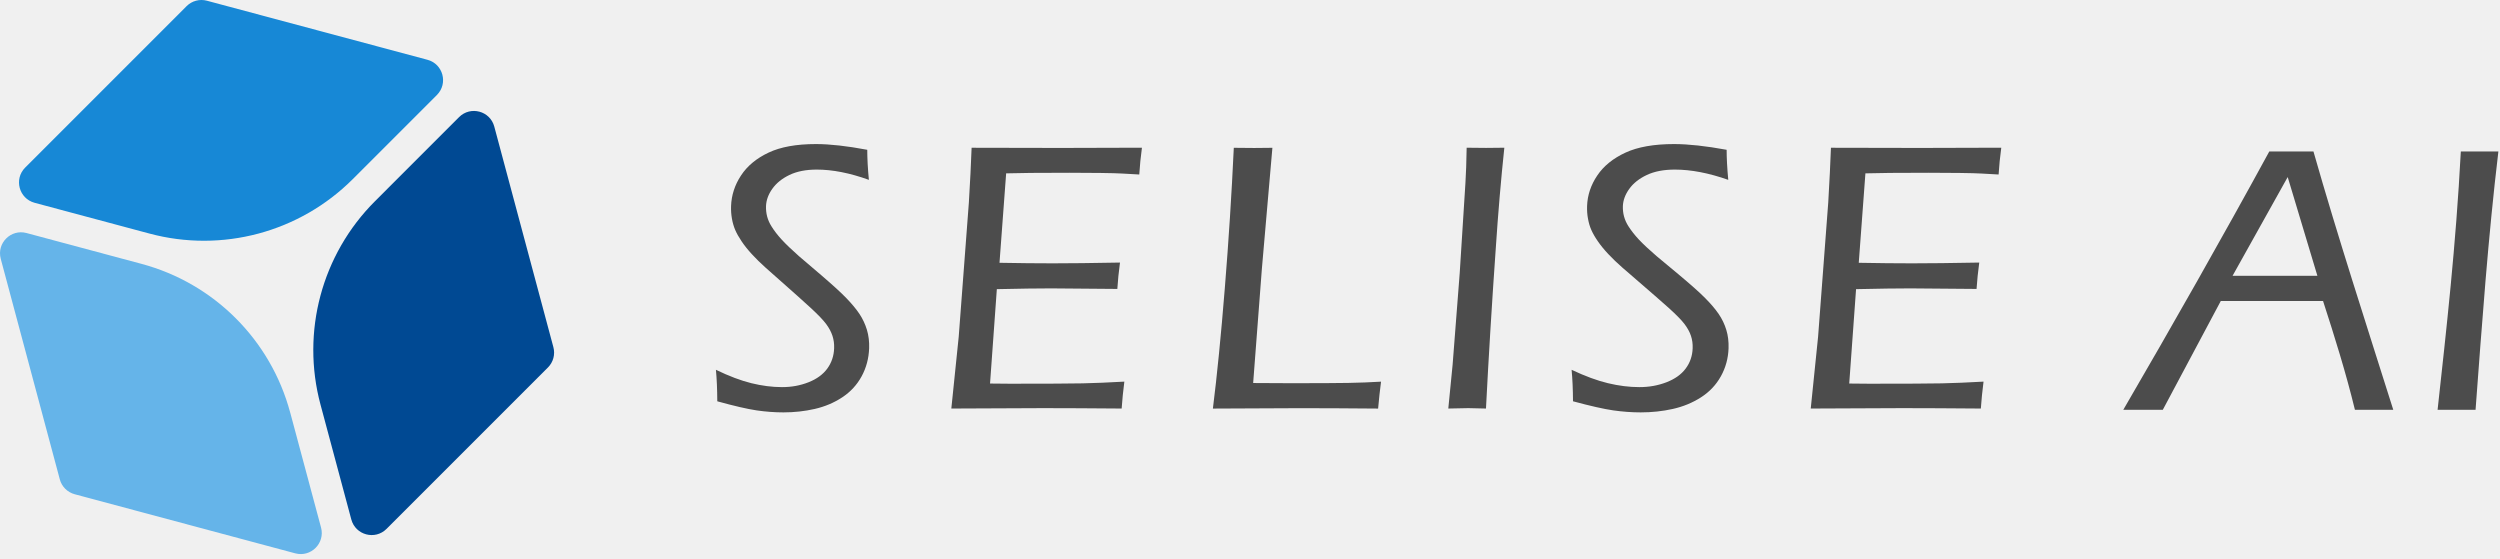
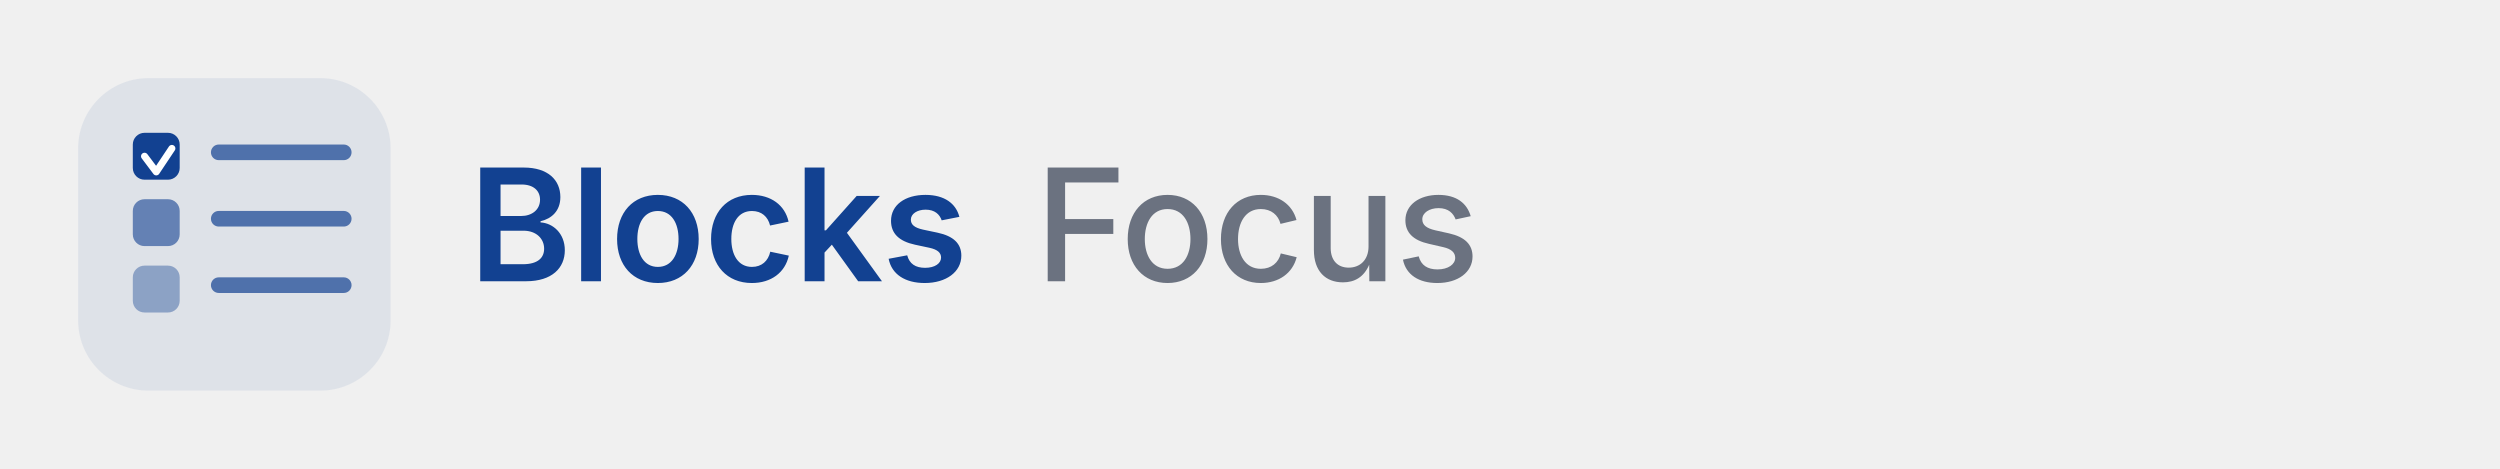
- <svg xmlns="http://www.w3.org/2000/svg" width="376" height="84" viewBox="0 0 376 84" fill="none">
-   <g clip-path="url(#clip0_1058_499)">
-     <path d="M22.487 35.13L5.208 30.501C2.852 29.868 2.065 26.927 3.788 25.204L28.062 0.927C28.862 0.127 30.029 -0.186 31.12 0.108L64.289 8.991C66.645 9.62 67.433 12.564 65.709 14.287L53.057 26.94C45.062 34.934 33.409 38.059 22.487 35.13Z" fill="#1788D6" />
-     <path d="M43.646 62.042L48.285 79.343C48.918 81.699 46.761 83.852 44.408 83.223L11.233 74.334C10.139 74.04 9.285 73.186 8.994 72.095L0.111 38.925C-0.519 36.569 1.635 34.416 3.988 35.048L21.282 39.684C32.196 42.609 40.718 51.132 43.643 62.042H43.646Z" fill="#65B4E9" />
-     <path d="M82.407 55.271L58.133 79.545C56.41 81.268 53.466 80.481 52.836 78.125L48.2 60.84C45.272 49.917 48.393 38.264 56.391 30.27L69.043 17.617C70.767 15.894 73.711 16.681 74.34 19.037L83.229 52.213C83.523 53.307 83.21 54.471 82.41 55.271H82.407Z" fill="#004993" />
+ <svg xmlns="http://www.w3.org/2000/svg" width="640" height="120" viewBox="0 0 640 120">
+   <style>
+     .primary { fill: hsl(218, 78%, 32%); }
+     .text-primary { fill: hsl(218, 78%, 32%); font-weight: 600; }
+     .text-secondary { fill: #6B7280; font-weight: 500; }
+   </style>
+   <rect x="20" y="20" width="80" height="80" rx="18" fill="hsl(218, 78%, 32%)" opacity="0.08" />
+   <g transform="translate(34, 34)">
+     <rect x="20" y="3" width="36" height="4" rx="2" class="primary" opacity="0.7" />
+     <rect x="20" y="20" width="36" height="4" rx="2" class="primary" opacity="0.7" />
+     <rect x="20" y="37" width="36" height="4" rx="2" class="primary" opacity="0.7" />
+     <rect x="0" y="0" width="12" height="12" rx="3" class="primary" />
+     <rect x="0" y="17" width="12" height="12" rx="3" class="primary" opacity="0.6" />
+     <rect x="0" y="34" width="12" height="12" rx="3" class="primary" opacity="0.4" />
+     <path d="M3 6 L6 10 L10 4" stroke="#fff" stroke-width="1.8" fill="none" stroke-linecap="round" stroke-linejoin="round" />
  </g>
-   <path d="M107.88 60.339C107.869 58.528 107.803 56.95 107.675 55.617C109.647 56.572 111.43 57.245 113.014 57.634C114.597 58.023 116.13 58.222 117.608 58.222C119.086 58.222 120.358 57.978 121.597 57.495C122.836 57.006 123.775 56.323 124.425 55.434C125.069 54.545 125.414 53.528 125.453 52.384C125.48 51.717 125.391 51.089 125.203 50.511C125.014 49.928 124.703 49.339 124.258 48.739C123.814 48.139 123.036 47.328 121.93 46.306C120.819 45.289 119.247 43.878 117.208 42.084L115.169 40.278C114.397 39.589 113.703 38.906 113.08 38.228C112.458 37.55 111.941 36.9 111.53 36.284C111.114 35.667 110.797 35.1 110.58 34.595C110.364 34.089 110.197 33.528 110.086 32.906C109.975 32.284 109.93 31.65 109.953 31C110.008 29.356 110.508 27.823 111.447 26.395C112.386 24.961 113.764 23.817 115.586 22.956C117.403 22.095 119.78 21.667 122.714 21.667C124.819 21.667 127.391 21.956 130.436 22.528C130.436 23.756 130.508 25.267 130.68 27.05C127.819 26.017 125.208 25.506 122.841 25.506C121.214 25.506 119.841 25.778 118.725 26.317C117.608 26.856 116.753 27.55 116.153 28.4C115.553 29.245 115.241 30.111 115.208 31.006C115.191 31.539 115.247 32.061 115.38 32.567C115.514 33.072 115.725 33.556 116.014 34.017C116.425 34.684 116.941 35.356 117.564 36.034C118.186 36.711 119.047 37.539 120.147 38.511C120.425 38.739 121.475 39.634 123.303 41.206C125.13 42.767 126.464 43.978 127.297 44.845C128.13 45.706 128.786 46.5 129.275 47.234C129.758 47.967 130.13 48.761 130.386 49.611C130.641 50.461 130.753 51.384 130.719 52.373C130.664 53.9 130.291 55.306 129.591 56.595C128.891 57.884 127.919 58.939 126.669 59.761C125.419 60.584 124.041 61.161 122.53 61.506C121.025 61.85 119.458 62.023 117.825 62.023C116.519 62.023 115.175 61.923 113.791 61.722C112.403 61.517 110.436 61.061 107.886 60.356L107.88 60.339Z" fill="#4C4C4C" />
-   <path d="M143.08 61.45L144.191 50.645L145.719 30.445L145.963 26.045C146.025 24.934 146.08 23.662 146.13 22.223C150.497 22.239 154.969 22.25 159.547 22.25L168.791 22.223H171.747C171.563 23.556 171.43 24.895 171.347 26.245L168.775 26.1C168.141 26.061 167.041 26.034 165.486 26.012C163.93 25.995 162.391 25.984 160.863 25.984C156.302 25.984 153.125 26.012 151.325 26.073L150.325 39.523C153.297 39.578 155.963 39.606 158.325 39.606C160.897 39.606 164.269 39.567 168.447 39.489C168.263 40.828 168.13 42.15 168.047 43.456L158.075 43.373C156.125 43.373 153.402 43.411 149.925 43.489L148.902 57.684L151.919 57.712C157.391 57.712 161.019 57.695 162.813 57.656C164.602 57.617 166.702 57.534 169.102 57.395C168.919 58.812 168.786 60.161 168.697 61.445C164.041 61.406 160.108 61.384 156.902 61.384L143.097 61.445L143.08 61.45Z" fill="#4C4C4C" />
-   <path d="M182.419 61.451C183.041 56.506 183.641 50.467 184.213 43.334C184.791 36.195 185.241 29.162 185.563 22.229C186.913 22.245 187.936 22.256 188.641 22.256L191.369 22.229L189.786 40.434L188.475 57.606L194.041 57.634C198.186 57.634 201.097 57.623 202.791 57.59C204.48 57.562 206.119 57.495 207.708 57.401C207.547 58.617 207.402 59.967 207.269 61.451C202.836 61.412 198.919 61.39 195.519 61.39L182.419 61.451Z" fill="#4C4C4C" />
-   <path d="M217.824 61.45L218.474 54.839L219.541 41.072L220.402 27.506C220.446 26.722 220.485 25.933 220.513 25.15L220.585 22.217L223.502 22.245L226.252 22.217C225.746 27.006 225.319 32.006 224.974 37.217C224.385 45.572 223.891 53.645 223.491 61.445L220.83 61.383C220.491 61.383 219.491 61.4 217.824 61.445V61.45Z" fill="#4C4C4C" />
-   <path d="M236.58 60.339C236.569 58.528 236.497 56.95 236.369 55.617C238.391 56.572 240.214 57.245 241.841 57.634C243.464 58.023 245.036 58.222 246.547 58.222C248.058 58.222 249.364 57.978 250.63 57.495C251.897 57.006 252.864 56.323 253.525 55.434C254.186 54.545 254.536 53.528 254.575 52.384C254.602 51.717 254.514 51.089 254.319 50.511C254.13 49.928 253.802 49.339 253.352 48.739C252.897 48.139 252.102 47.328 250.969 46.306C249.83 45.289 248.214 43.878 246.13 42.084L244.041 40.278C243.252 39.589 242.541 38.906 241.902 38.228C241.264 37.55 240.736 36.9 240.314 36.284C239.886 35.667 239.564 35.1 239.341 34.595C239.114 34.089 238.947 33.528 238.836 32.906C238.719 32.284 238.675 31.65 238.697 31C238.752 29.356 239.264 27.823 240.23 26.395C241.191 24.961 242.608 23.817 244.469 22.956C246.33 22.095 248.769 21.667 251.775 21.667C253.93 21.667 256.564 21.956 259.686 22.528C259.686 23.756 259.764 25.267 259.93 27.05C257.002 26.017 254.319 25.506 251.897 25.506C250.23 25.506 248.819 25.778 247.68 26.317C246.536 26.856 245.658 27.55 245.047 28.4C244.436 29.245 244.114 30.111 244.08 31.006C244.064 31.539 244.119 32.061 244.258 32.567C244.397 33.072 244.614 33.556 244.908 34.017C245.33 34.684 245.858 35.356 246.491 36.034C247.13 36.711 248.008 37.539 249.141 38.511C249.425 38.739 250.502 39.634 252.38 41.206C254.252 42.767 255.619 43.978 256.469 44.845C257.325 45.706 257.997 46.5 258.497 47.234C258.997 47.967 259.375 48.761 259.636 49.611C259.897 50.461 260.008 51.384 259.975 52.373C259.925 53.9 259.536 55.306 258.819 56.595C258.102 57.884 257.108 58.939 255.825 59.761C254.541 60.584 253.13 61.161 251.586 61.506C250.041 61.85 248.436 62.023 246.769 62.023C245.43 62.023 244.052 61.923 242.636 61.722C241.219 61.517 239.202 61.061 236.591 60.356L236.58 60.339Z" fill="#4C4C4C" />
-   <path d="M272.335 61.45L273.441 50.645L274.969 30.445L275.208 26.045C275.269 24.934 275.324 23.662 275.374 22.223C279.741 22.239 284.213 22.25 288.791 22.25L298.035 22.223H300.991C300.808 23.556 300.674 24.895 300.591 26.245L298.013 26.1C297.374 26.061 296.285 26.034 294.724 26.012C293.169 25.995 291.63 25.984 290.102 25.984C285.541 25.984 282.363 26.012 280.558 26.073L279.558 39.523C282.53 39.578 285.196 39.606 287.558 39.606C290.13 39.606 293.502 39.567 297.68 39.489C297.496 40.828 297.363 42.15 297.274 43.456L287.302 43.373C285.352 43.373 282.63 43.411 279.152 43.489L278.124 57.684L281.141 57.712C286.613 57.712 290.246 57.695 292.035 57.656C293.824 57.617 295.919 57.534 298.324 57.395C298.141 58.812 298.008 60.161 297.919 61.445C293.263 61.406 289.33 61.384 286.124 61.384L272.324 61.445L272.335 61.45Z" fill="#4C4C4C" />
-   <path d="M334.008 45.267L325.286 61.634H319.342C326.831 48.762 334.214 35.773 341.303 22.778H347.942C351.631 35.712 355.847 48.639 359.947 61.634H354.181C352.836 56.1 351.142 50.684 349.386 45.267H334.008ZM348.536 41.484L344.07 26.628L335.775 41.484H348.531H348.536Z" fill="#4C4C4C" />
-   <path d="M375.758 22.783C374.208 35.717 373.291 48.705 372.324 61.639H366.613C367.952 49.405 369.358 37.055 370.108 22.783H375.758Z" fill="#4C4C4C" />
-   <defs>
-     <clipPath id="clip0_1058_499">
-       <rect width="83.333" height="83.333" fill="white" />
-     </clipPath>
-   </defs>
+   <text x="120" y="72" font-size="40" font-family="Inter, SF Pro Display, -apple-system, BlinkMacSystemFont, Segoe UI, sans-serif" letter-spacing="-0.3">
+     <tspan class="text-primary">Blocks</tspan>
+     <tspan dx="6" class="text-secondary">Focus</tspan>
+   </text>
</svg>
